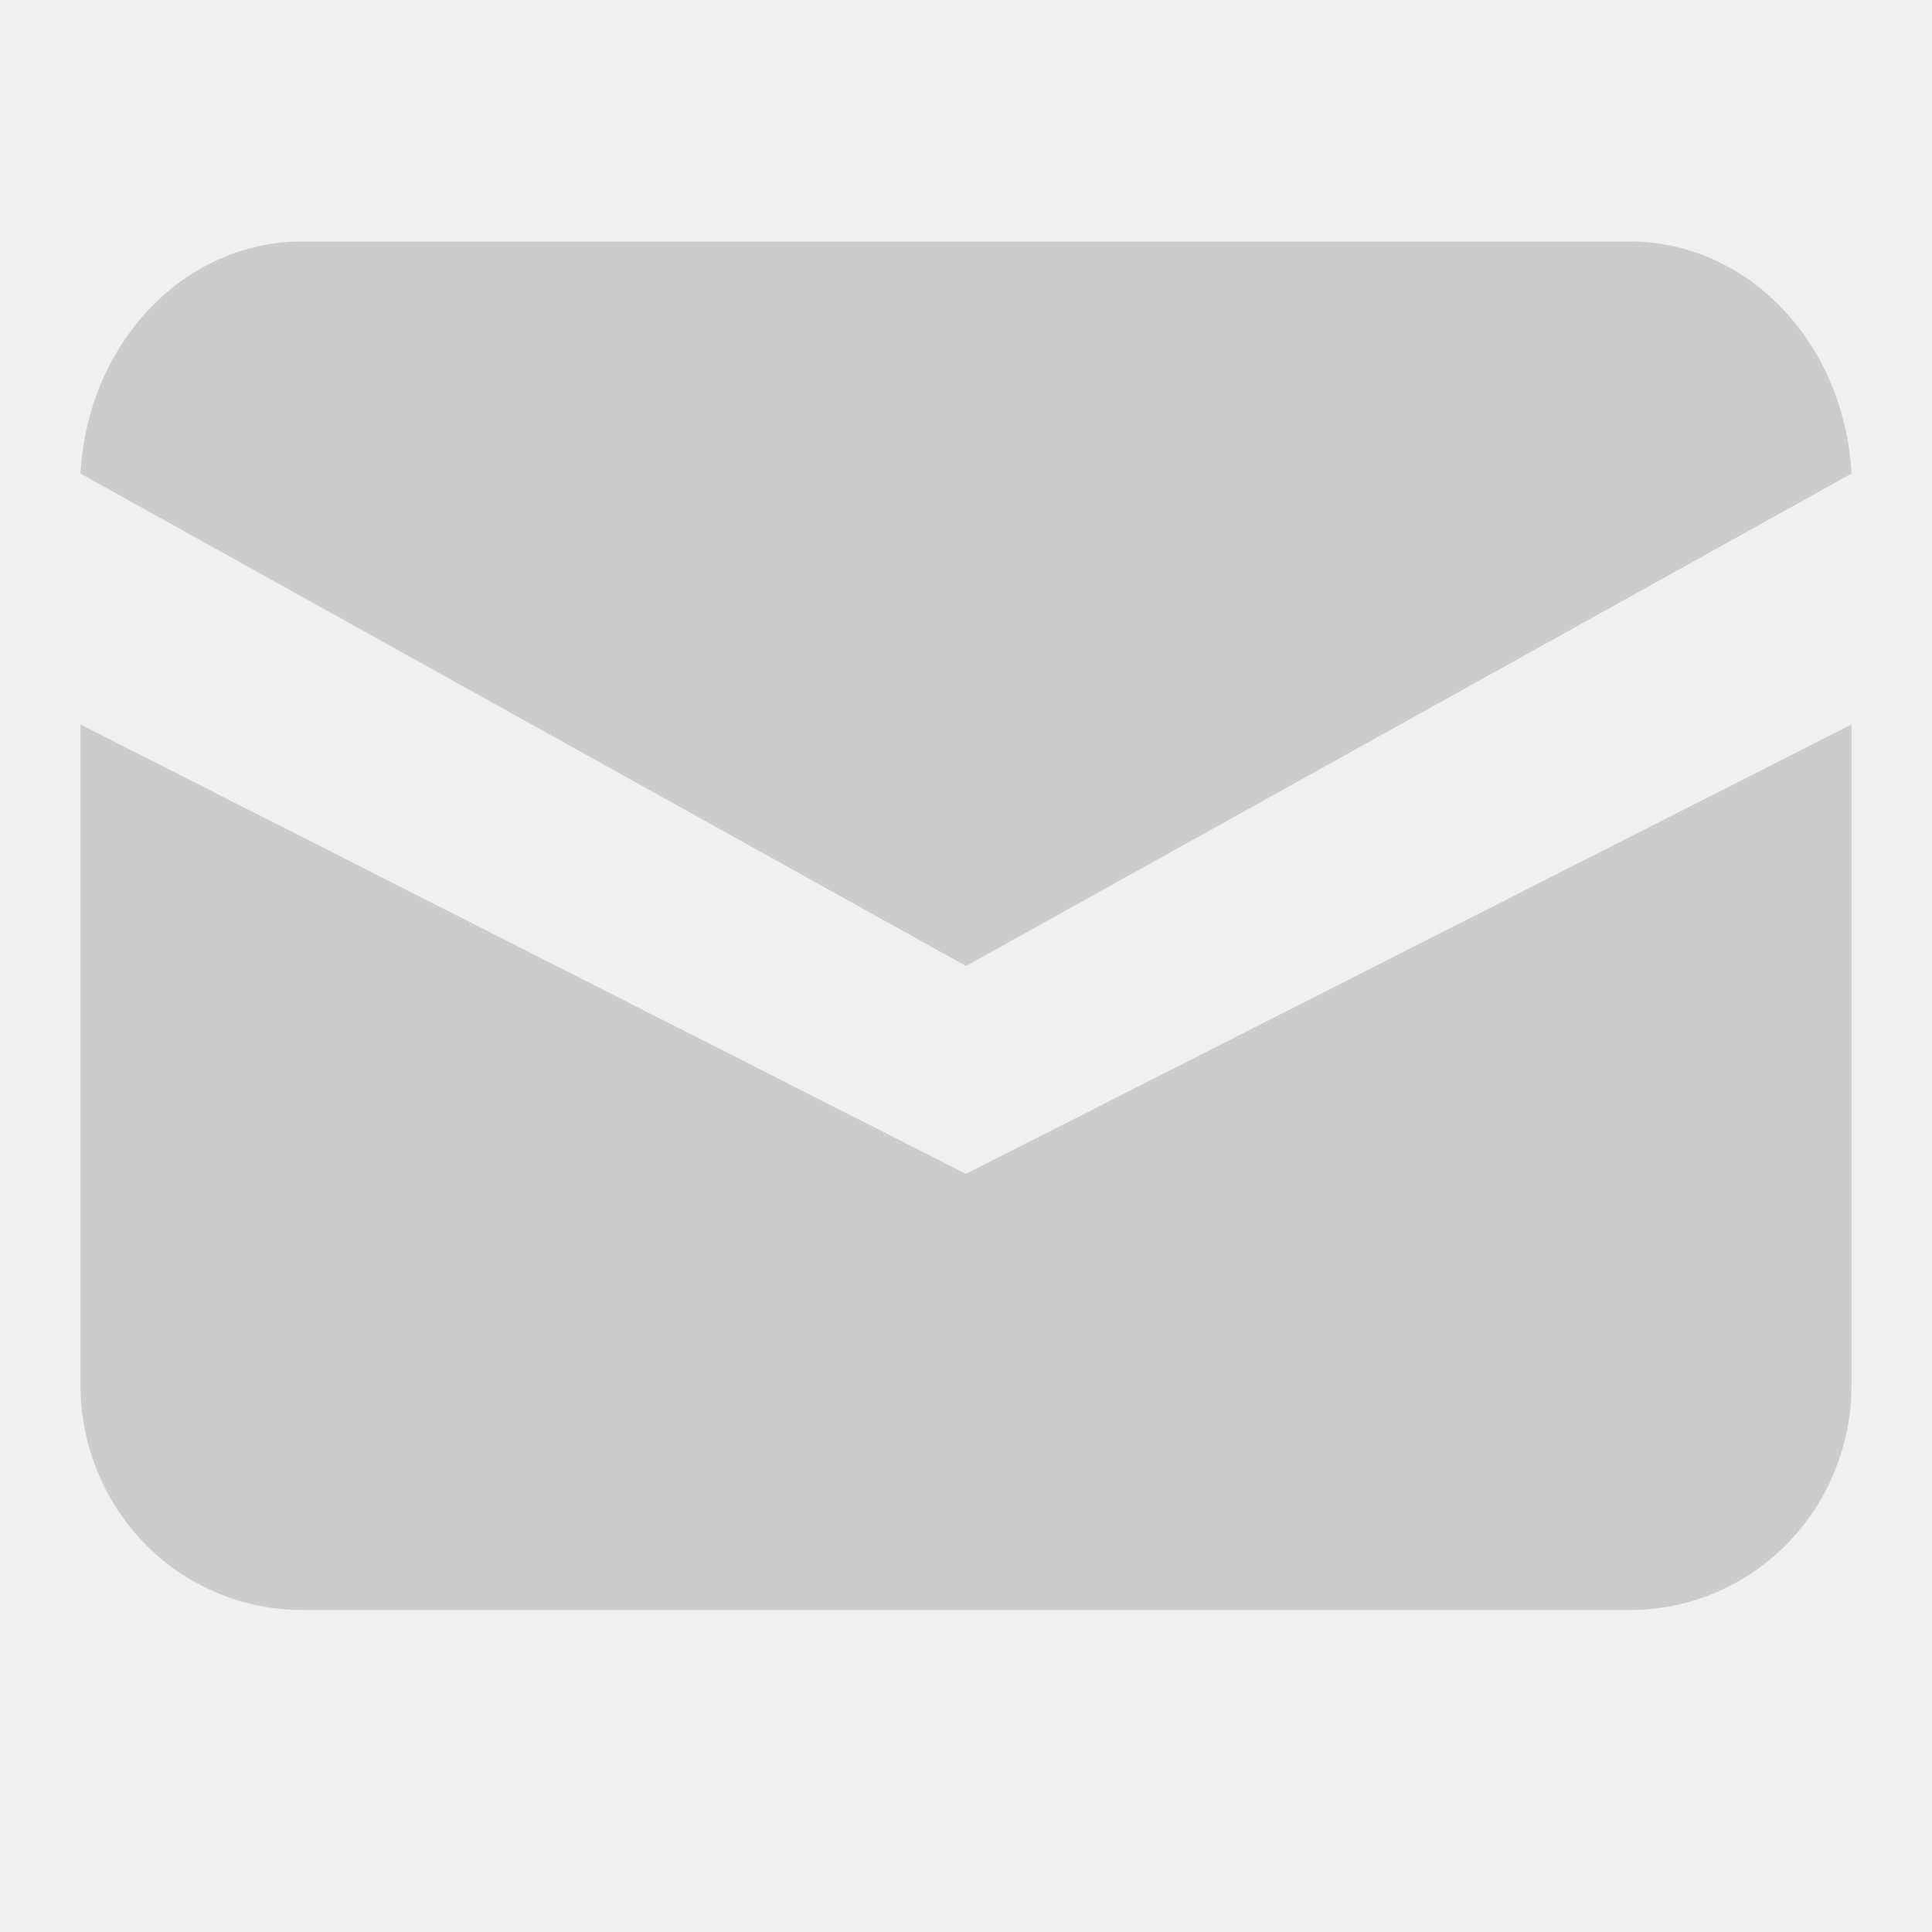
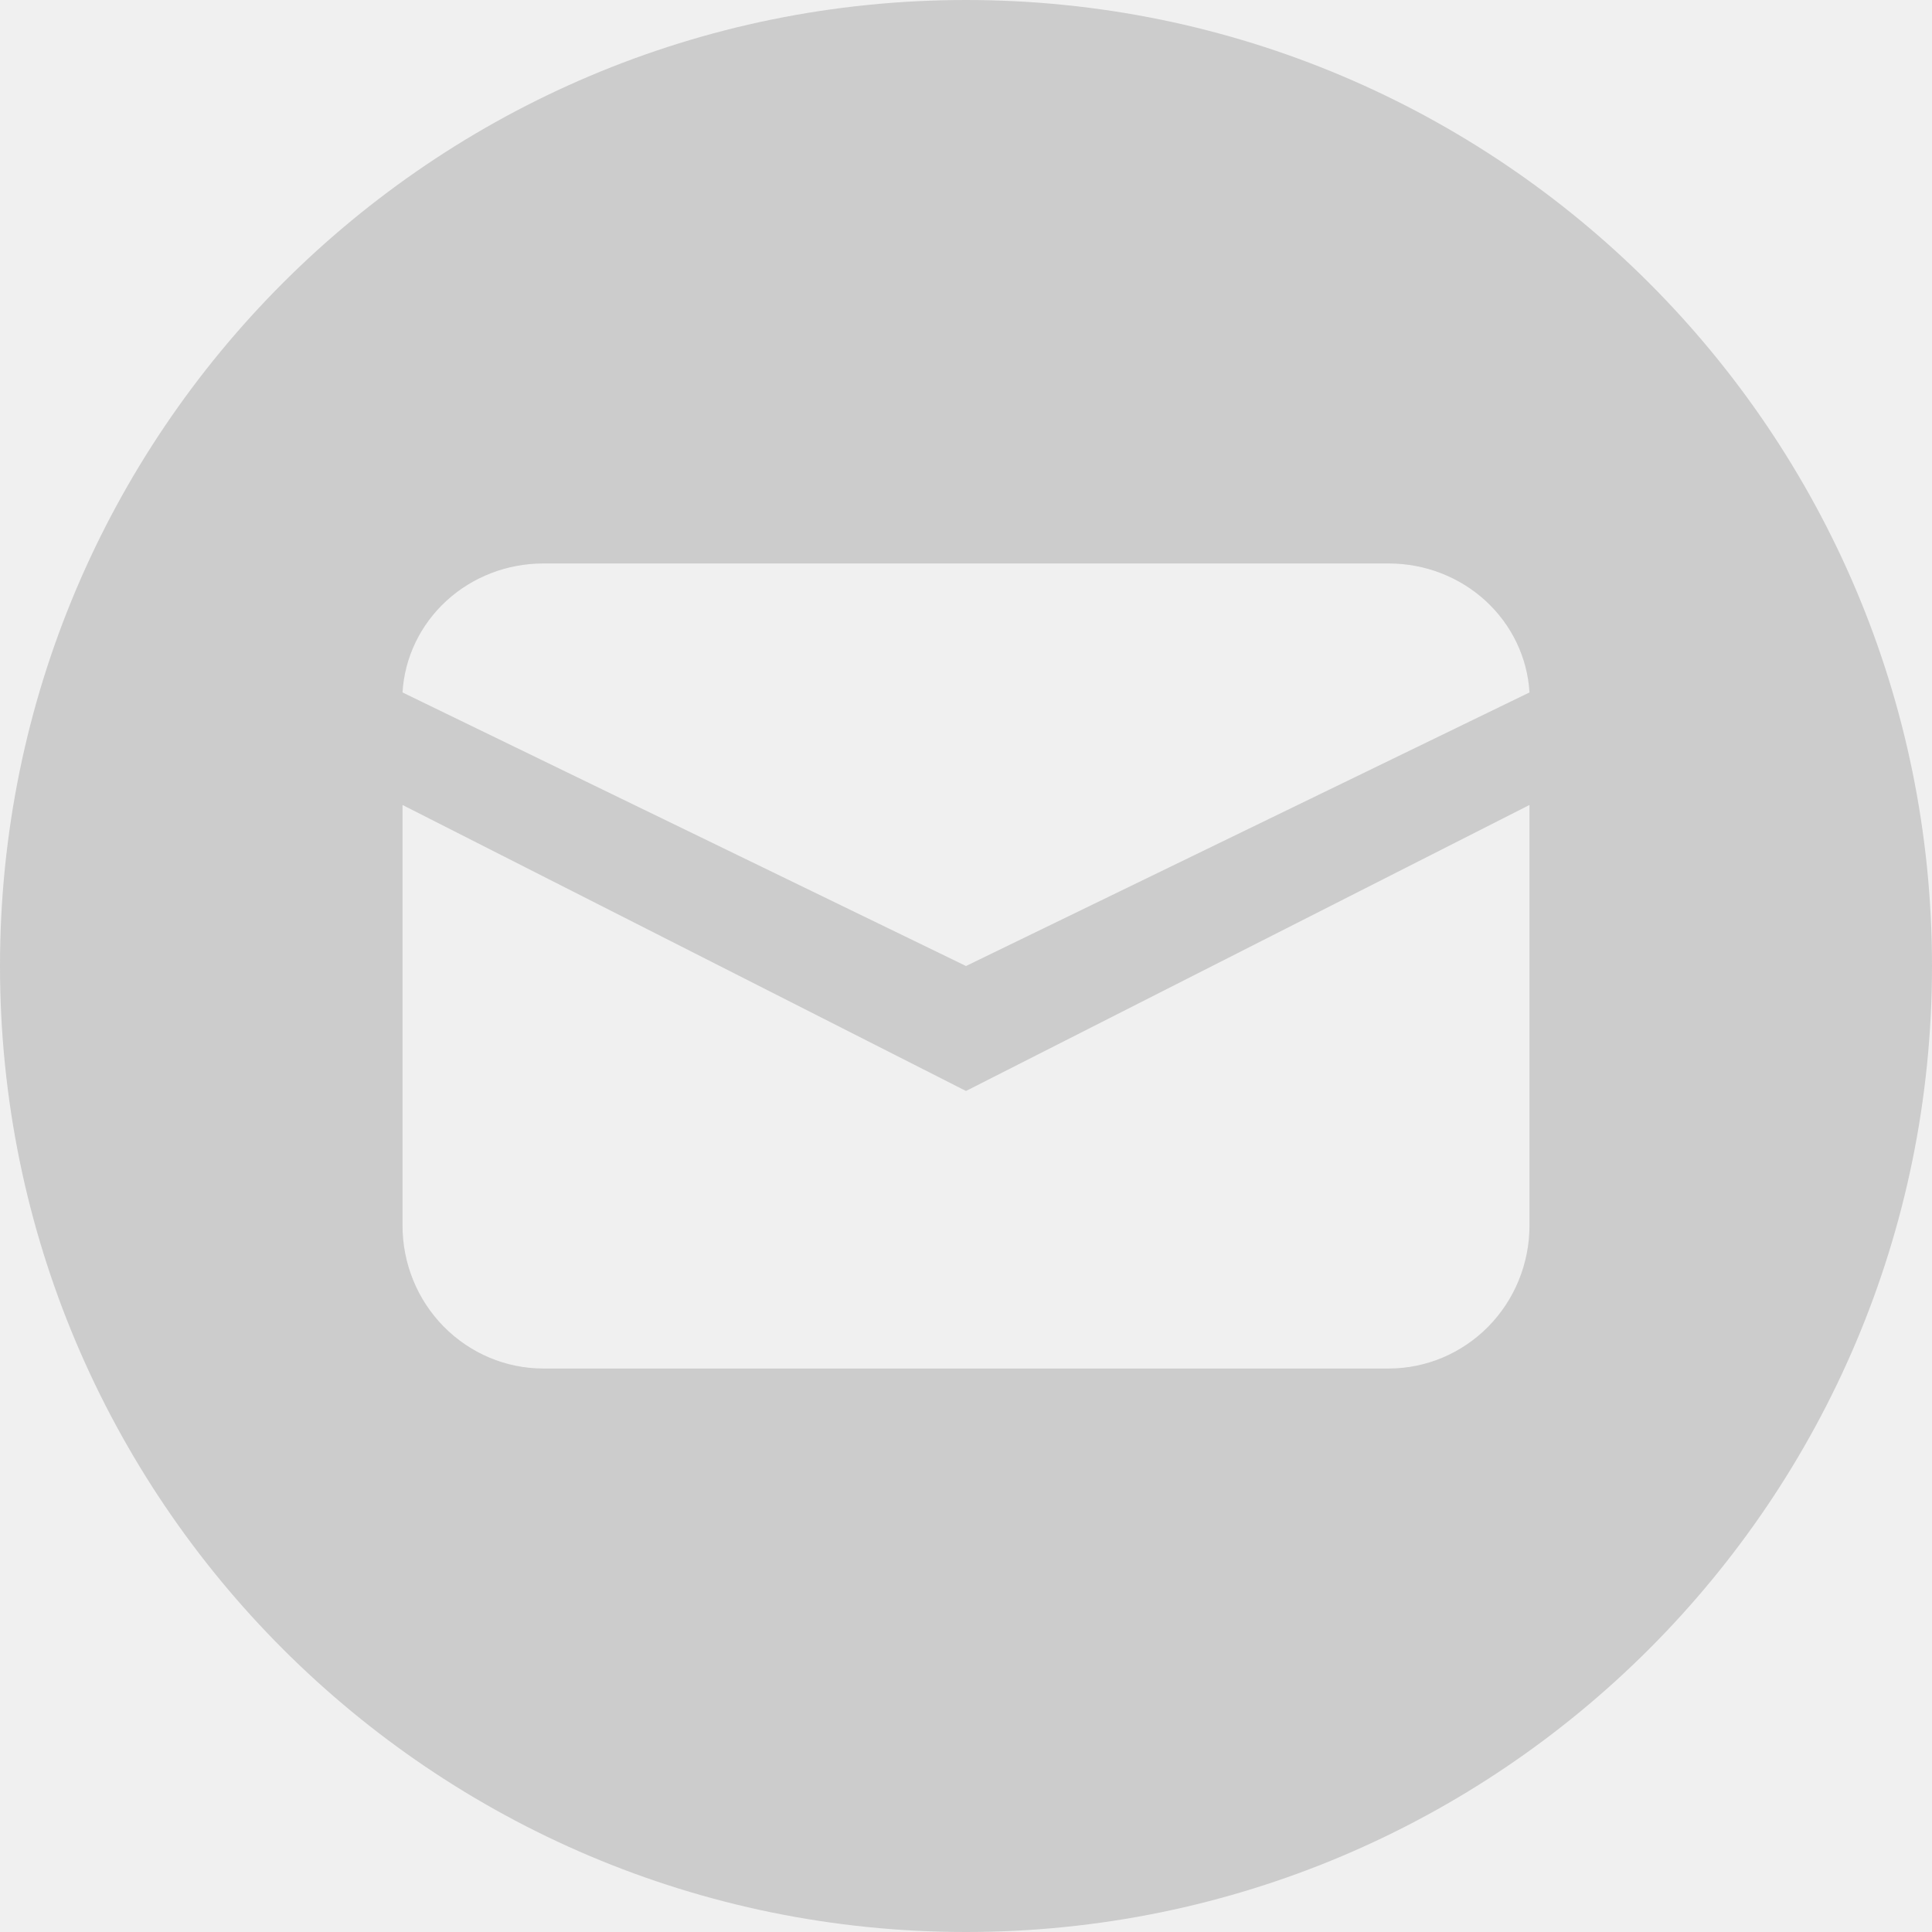
- <svg xmlns="http://www.w3.org/2000/svg" width="24" height="24" viewBox="0 0 24 24" fill="none">
-   <path d="M1 5.883L12 12L23 5.883C22.959 5.103 22.652 4.37 22.141 3.834C21.631 3.298 20.955 3 20.253 3H3.747C3.045 3 2.369 3.298 1.859 3.834C1.348 4.37 1.041 5.103 1 5.883Z" fill="#CCCCCC" />
-   <path d="M23 9L12 14.582L1 9V17.209C1 17.949 1.29 18.659 1.805 19.183C2.321 19.706 3.021 20 3.75 20H20.25C20.979 20 21.679 19.706 22.195 19.183C22.71 18.659 23 17.949 23 17.209V9Z" fill="#CCCCCC" />
+ <svg xmlns="http://www.w3.org/2000/svg" width="32" height="32" viewBox="0 0 32 32" fill="none">
+   <g clip-path="url(#clip0_1233_2366)">
+     <path fill-rule="evenodd" clip-rule="evenodd" d="M32 16C32 24.837 24.837 32 16 32C7.163 32 0 24.837 0 16C0 7.163 7.163 0 16 0C24.837 0 32 7.163 32 16ZM6.667 11.469L16 16L25.333 11.469C25.299 10.891 25.038 10.348 24.605 9.951C24.172 9.554 23.598 9.333 23.003 9.333H8.997C8.402 9.333 7.828 9.554 7.395 9.951C6.962 10.348 6.701 10.891 6.667 11.469ZM16 18.07L25.333 13.333V20.298C25.333 20.927 25.087 21.529 24.65 21.973C24.212 22.417 23.619 22.667 23 22.667H9C8.381 22.667 7.788 22.417 7.35 21.973C6.912 21.529 6.667 20.927 6.667 20.298V13.333L16 18.07Z" fill="#CCCCCC" />
+   </g>
+   <defs>
+     <clipPath id="clip0_1233_2366">
+       <rect width="32" height="32" fill="white" />
+     </clipPath>
+   </defs>
</svg>
